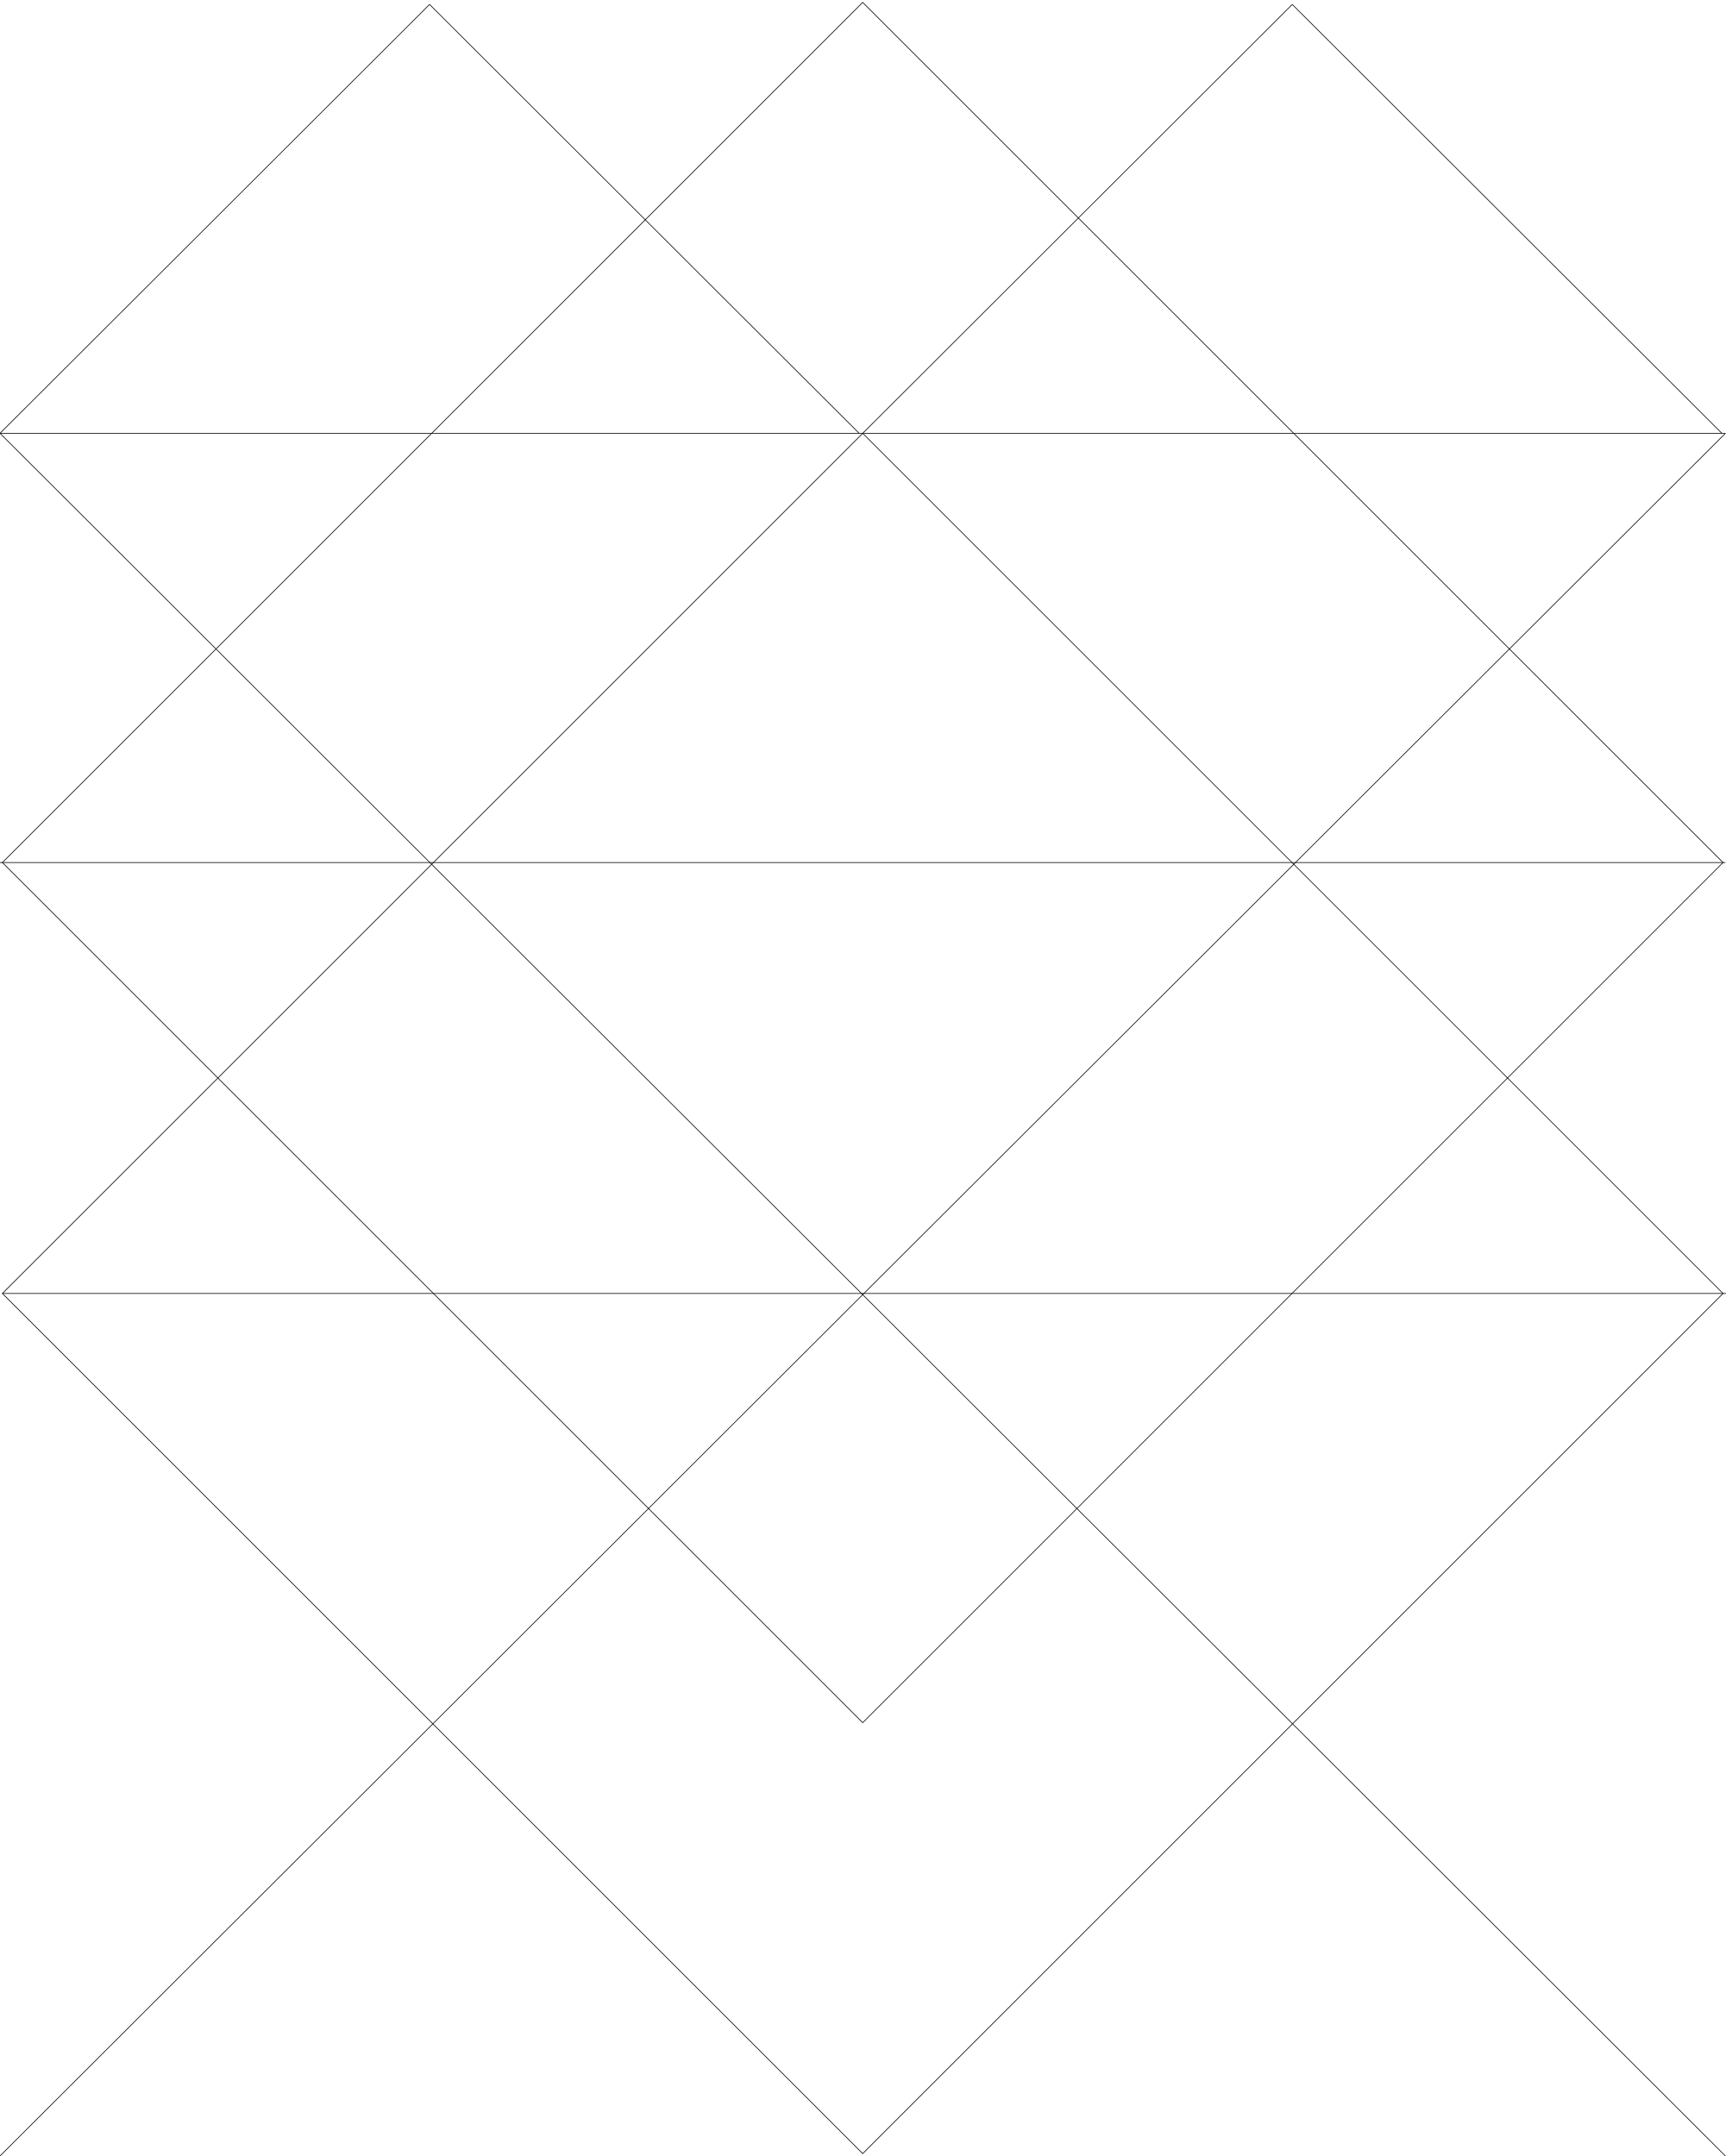
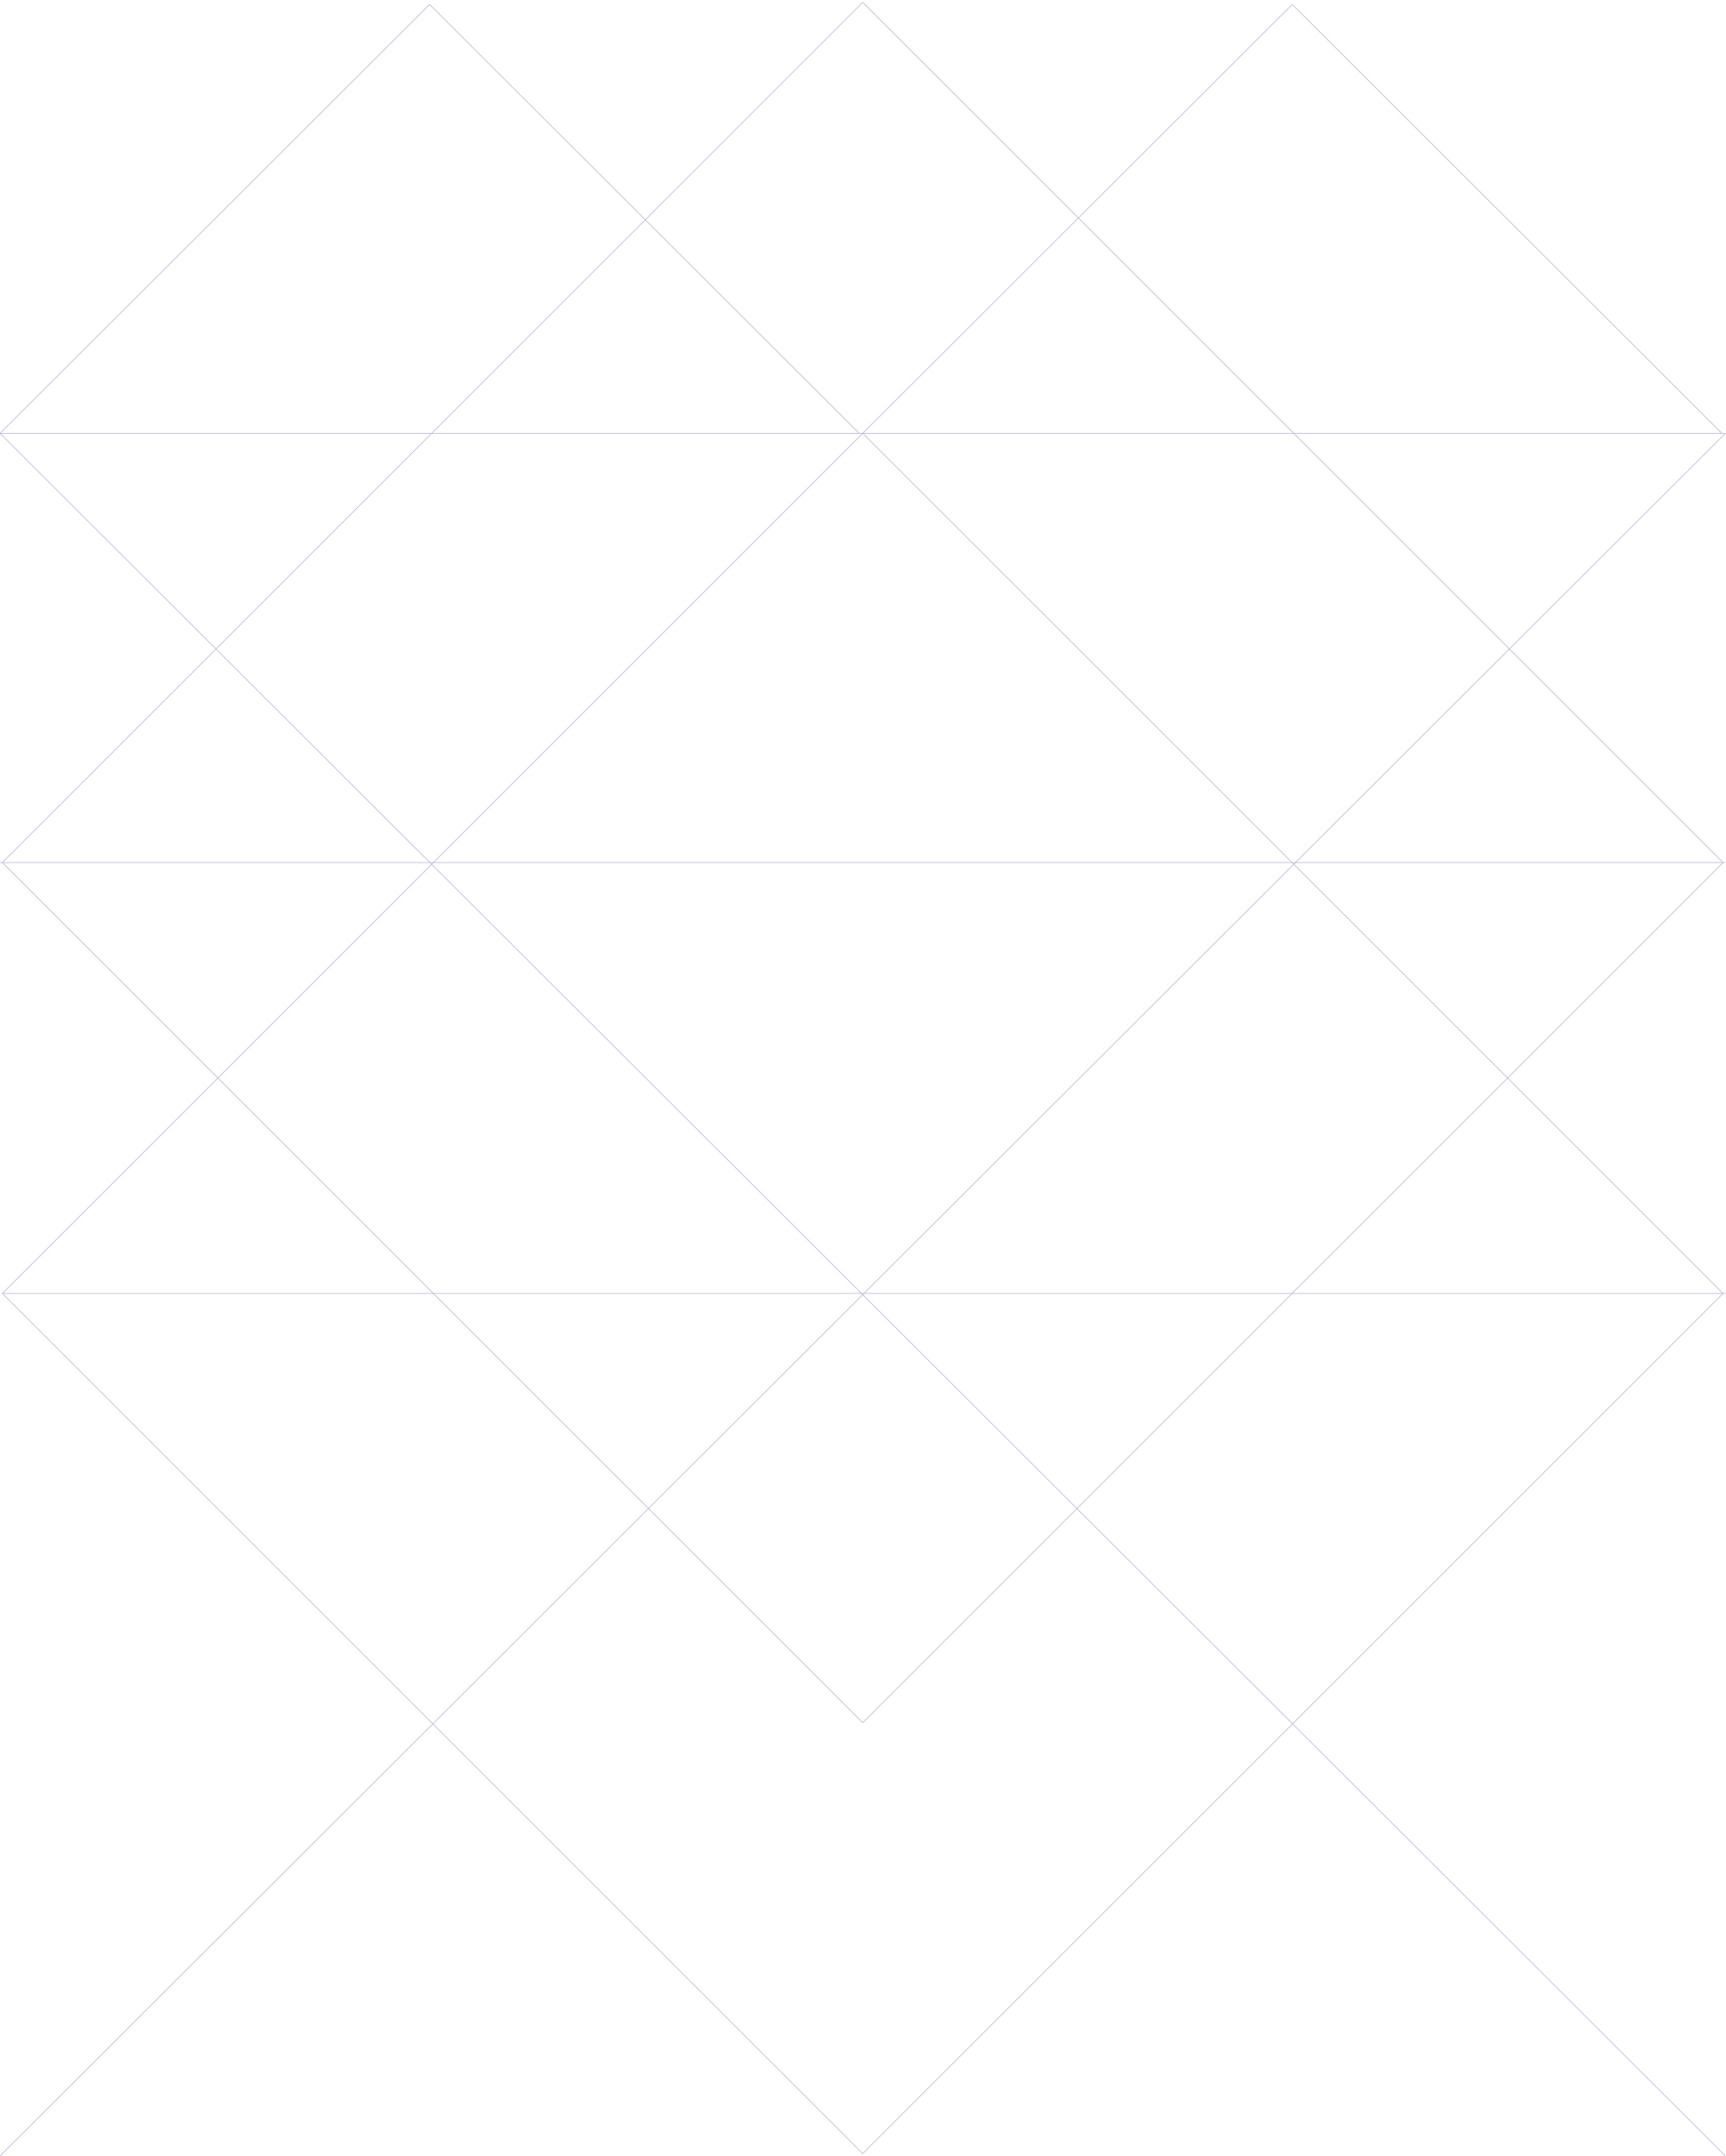
<svg xmlns="http://www.w3.org/2000/svg" width="5120" height="6399" viewBox="0 0 1354.667 1693.069" version="1.1" id="svg1036">
  <defs id="defs1030" />
  <g id="layer1">
-     <path style="fill:none;stroke:#000000;stroke-width:0.529;stroke-linecap:butt;stroke-linejoin:miter;stroke-miterlimit:4;stroke-dasharray:none;stroke-opacity:1" d="m 106.589,122.464 v 0" id="path1605" />
-     <path style="fill:none;stroke:#000000;stroke-width:0.529;stroke-linecap:butt;stroke-linejoin:miter;stroke-miterlimit:4;stroke-dasharray:none;stroke-opacity:1" d="M 6.6651038e-6,677.333 H 1354.667" id="path1613" />
-     <rect style="fill:none;stroke:#000000;stroke-width:0.529;stroke-miterlimit:4;stroke-dasharray:none;stroke-opacity:1" id="rect1630" width="955.248" height="955.248" x="480.27" y="-477.624" transform="rotate(45)" />
-     <rect transform="rotate(45)" y="-238.338" x="719.556" height="955.248" width="955.248" id="rect1630-0" style="fill:none;stroke:#000000;stroke-width:0.529;stroke-miterlimit:4;stroke-dasharray:none;stroke-opacity:1" />
-     <path id="path1613-5" d="M 1.871,1015.735 H 1356.537" style="fill:none;stroke:#000000;stroke-width:0.529;stroke-linecap:butt;stroke-linejoin:miter;stroke-miterlimit:4;stroke-dasharray:none;stroke-opacity:1" />
-     <path id="path1613-0" d="M -2.4457513e-6,340.273 H 1354.667" style="fill:none;stroke:#000000;stroke-width:0.529;stroke-linecap:butt;stroke-linejoin:miter;stroke-miterlimit:4;stroke-dasharray:none;stroke-opacity:1" />
-     <path style="fill:none;stroke:#000000;stroke-width:0.529;stroke-linecap:butt;stroke-linejoin:miter;stroke-miterlimit:4;stroke-dasharray:none;stroke-opacity:1" d="M 1.1880176e-5,340.273 1354.667,1693.069" id="path1613-0-6" />
-     <path id="path1613-0-6-3" d="M 2.6940088e-5,1693.069 1354.667,340.273" style="fill:none;stroke:#000000;stroke-width:0.529;stroke-linecap:butt;stroke-linejoin:miter;stroke-miterlimit:4;stroke-dasharray:none;stroke-opacity:1" />
-     <path style="fill:none;stroke:#000000;stroke-width:0.529;stroke-linecap:butt;stroke-linejoin:miter;stroke-miterlimit:4;stroke-dasharray:none;stroke-opacity:1" d="M 3.1907835e-5,340.273 337.264,3.478" id="path1613-0-6-3-3" />
-     <path id="path1613-0-6-3-3-5" d="M 677.333,340.273 1014.598,3.478" style="fill:none;stroke:#000000;stroke-width:0.529;stroke-linecap:butt;stroke-linejoin:miter;stroke-miterlimit:4;stroke-dasharray:none;stroke-opacity:1" />
-     <path style="fill:none;stroke:#000000;stroke-width:0.529;stroke-linecap:butt;stroke-linejoin:miter;stroke-miterlimit:4;stroke-dasharray:none;stroke-opacity:1" d="M 337.264,3.478 674.529,340.273" id="path1613-0-6-3-3-5-9" />
-     <path id="path1613-0-6-3-3-5-9-5" d="m 1014.598,3.478 337.264,336.795" style="fill:none;stroke:#000000;stroke-width:0.529;stroke-linecap:butt;stroke-linejoin:miter;stroke-miterlimit:4;stroke-dasharray:none;stroke-opacity:1" />
+     <path style="fill:none;stroke:#B9B4D7;stroke-width:0.529;stroke-linecap:butt;stroke-linejoin:miter;stroke-miterlimit:4;stroke-dasharray:none;stroke-opacity:1" d="m 106.589,122.464 v 0" id="path1605" />
+     <path style="fill:none;stroke:#B9B4D7;stroke-width:0.529;stroke-linecap:butt;stroke-linejoin:miter;stroke-miterlimit:4;stroke-dasharray:none;stroke-opacity:1" d="M 6.6651038e-6,677.333 H 1354.667" id="path1613" />
+     <rect style="fill:none;stroke:#B9B4D7;stroke-width:0.529;stroke-miterlimit:4;stroke-dasharray:none;stroke-opacity:1" id="rect1630" width="955.248" height="955.248" x="480.27" y="-477.624" transform="rotate(45)" />
+     <rect transform="rotate(45)" y="-238.338" x="719.556" height="955.248" width="955.248" id="rect1630-0" style="fill:none;stroke:#B9B4D7;stroke-width:0.529;stroke-miterlimit:4;stroke-dasharray:none;stroke-opacity:1" />
+     <path id="path1613-5" d="M 1.871,1015.735 H 1356.537" style="fill:none;stroke:#B9B4D7;stroke-width:0.529;stroke-linecap:butt;stroke-linejoin:miter;stroke-miterlimit:4;stroke-dasharray:none;stroke-opacity:1" />
+     <path id="path1613-0" d="M -2.4457513e-6,340.273 H 1354.667" style="fill:none;stroke:#B9B4D7;stroke-width:0.529;stroke-linecap:butt;stroke-linejoin:miter;stroke-miterlimit:4;stroke-dasharray:none;stroke-opacity:1" />
+     <path style="fill:none;stroke:#B9B4D7;stroke-width:0.529;stroke-linecap:butt;stroke-linejoin:miter;stroke-miterlimit:4;stroke-dasharray:none;stroke-opacity:1" d="M 1.1880176e-5,340.273 1354.667,1693.069" id="path1613-0-6" />
+     <path id="path1613-0-6-3" d="M 2.6940088e-5,1693.069 1354.667,340.273" style="fill:none;stroke:#B9B4D7;stroke-width:0.529;stroke-linecap:butt;stroke-linejoin:miter;stroke-miterlimit:4;stroke-dasharray:none;stroke-opacity:1" />
+     <path style="fill:none;stroke:#B9B4D7;stroke-width:0.529;stroke-linecap:butt;stroke-linejoin:miter;stroke-miterlimit:4;stroke-dasharray:none;stroke-opacity:1" d="M 3.1907835e-5,340.273 337.264,3.478" id="path1613-0-6-3-3" />
+     <path id="path1613-0-6-3-3-5" d="M 677.333,340.273 1014.598,3.478" style="fill:none;stroke:#B9B4D7;stroke-width:0.529;stroke-linecap:butt;stroke-linejoin:miter;stroke-miterlimit:4;stroke-dasharray:none;stroke-opacity:1" />
+     <path style="fill:none;stroke:#B9B4D7;stroke-width:0.529;stroke-linecap:butt;stroke-linejoin:miter;stroke-miterlimit:4;stroke-dasharray:none;stroke-opacity:1" d="M 337.264,3.478 674.529,340.273" id="path1613-0-6-3-3-5-9" />
+     <path id="path1613-0-6-3-3-5-9-5" d="m 1014.598,3.478 337.264,336.795" style="fill:none;stroke:#B9B4D7;stroke-width:0.529;stroke-linecap:butt;stroke-linejoin:miter;stroke-miterlimit:4;stroke-dasharray:none;stroke-opacity:1" />
  </g>
</svg>
